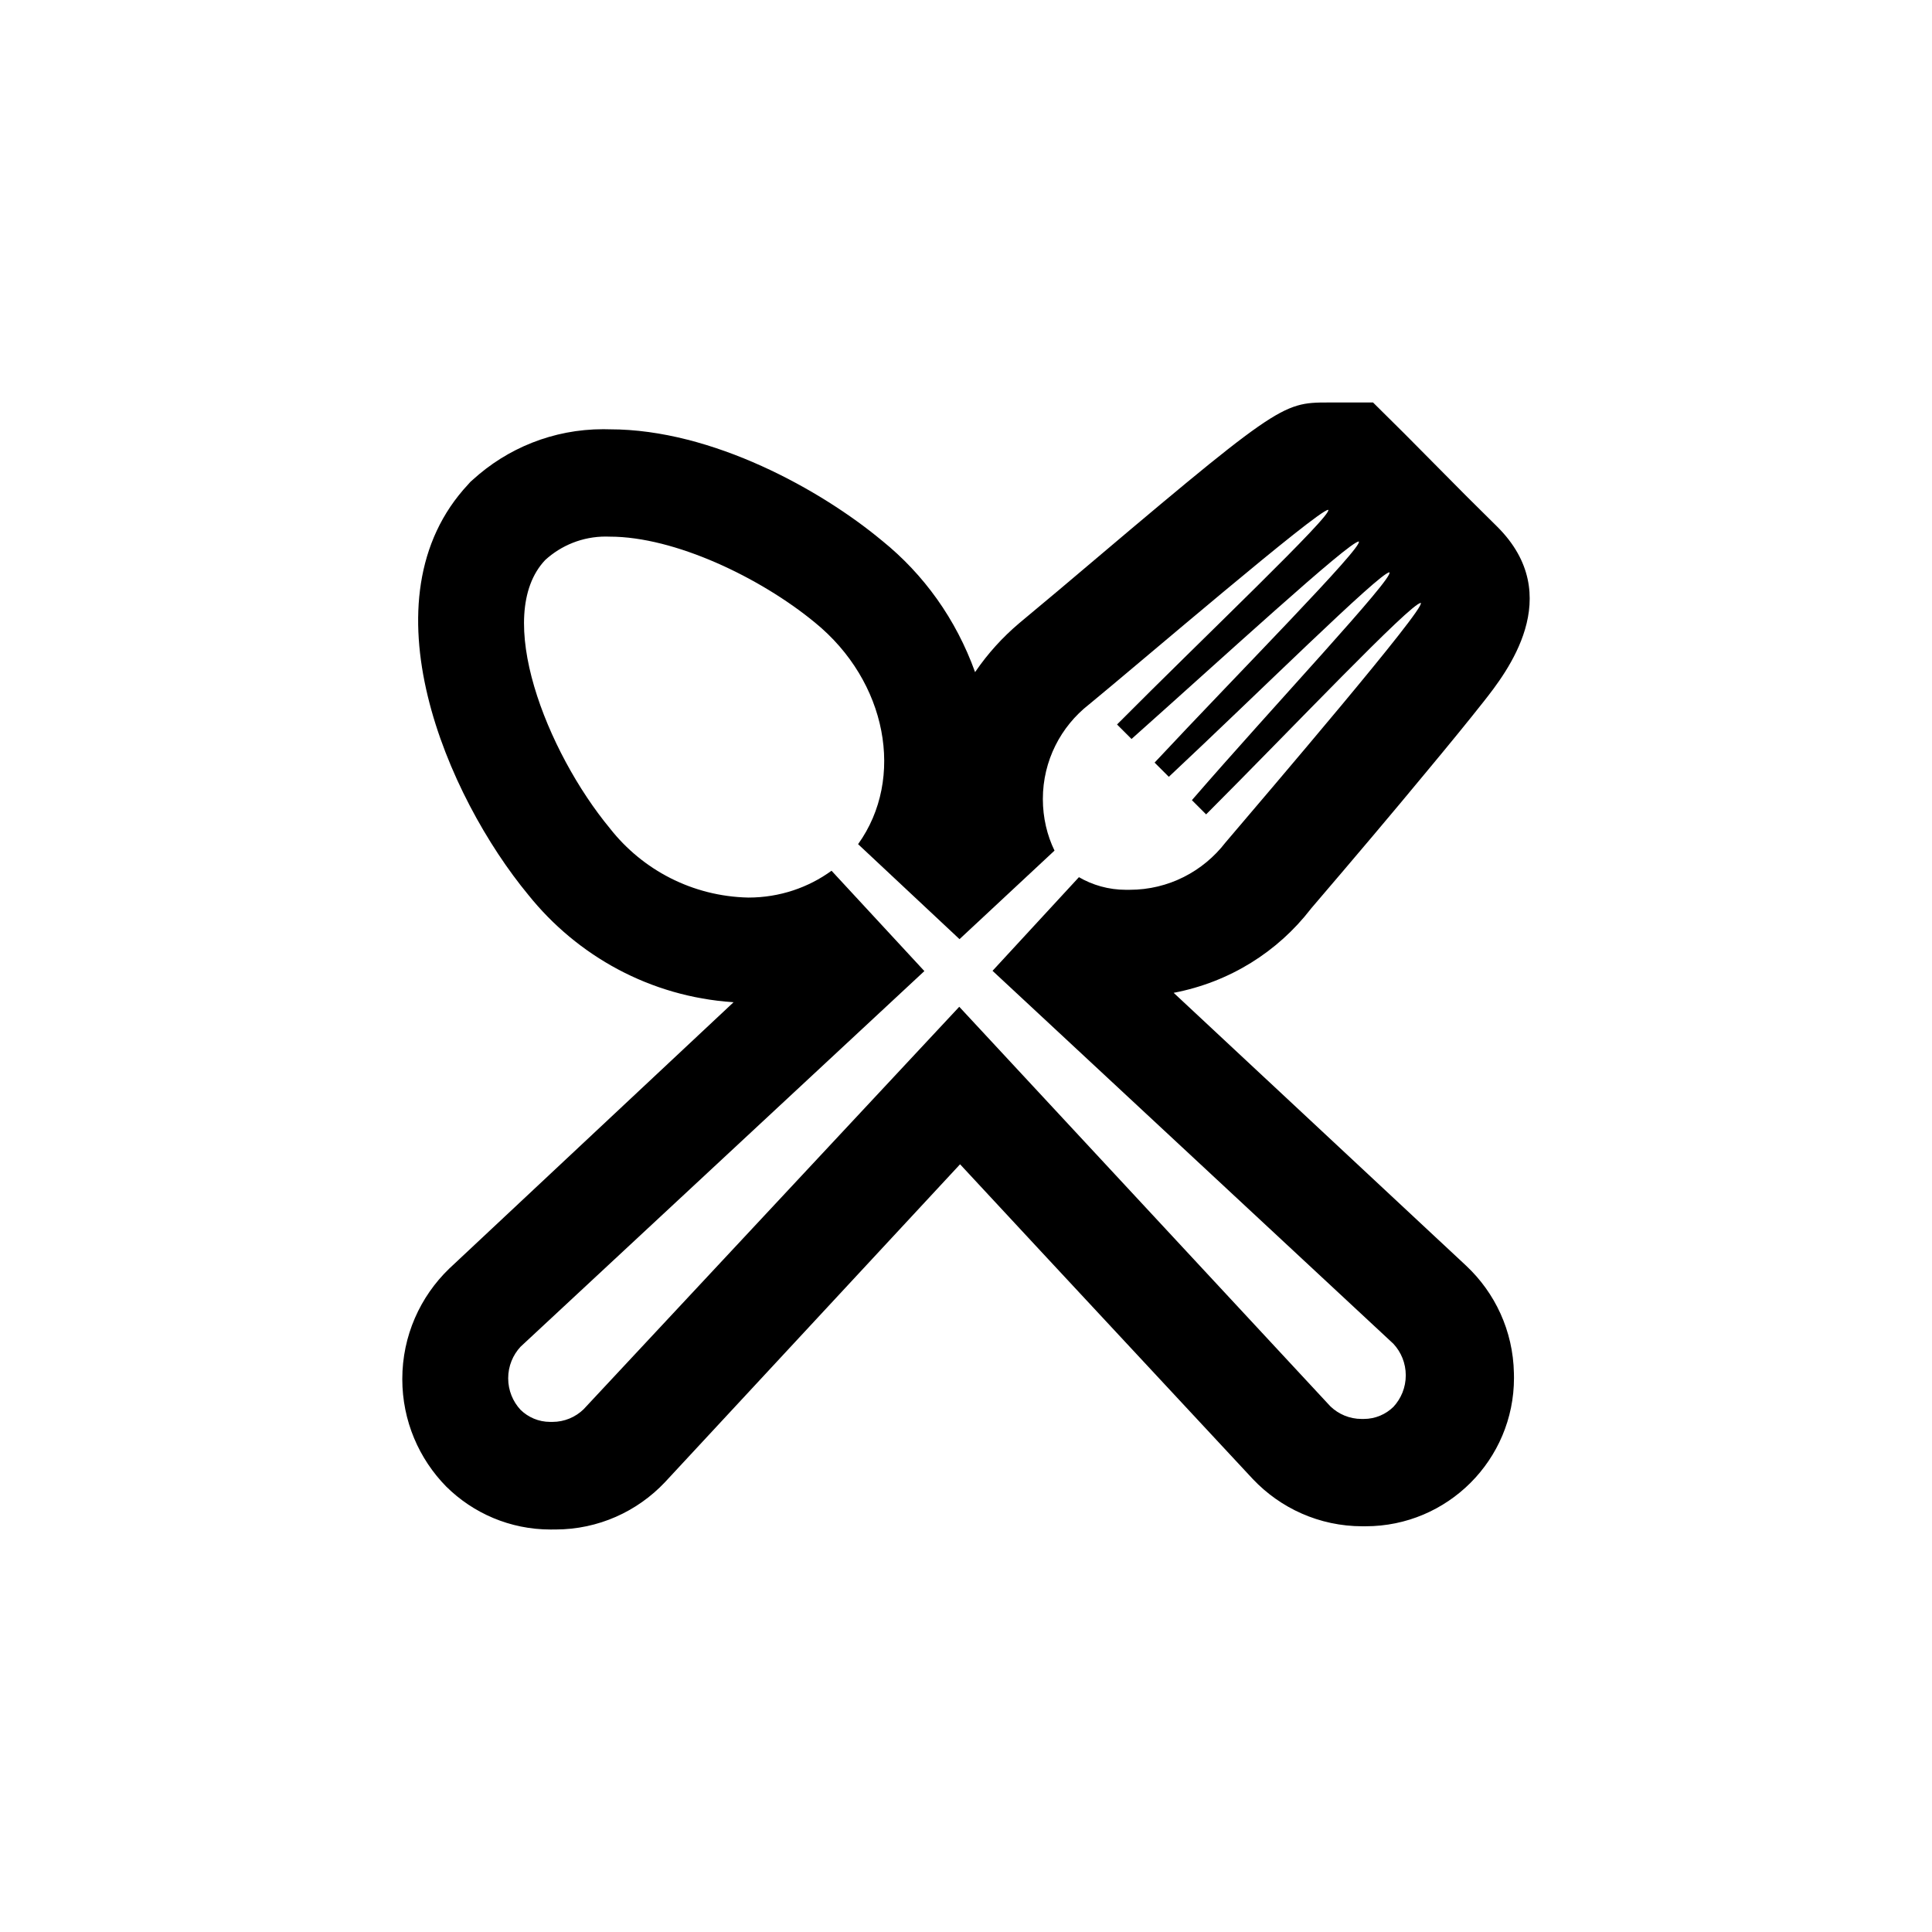
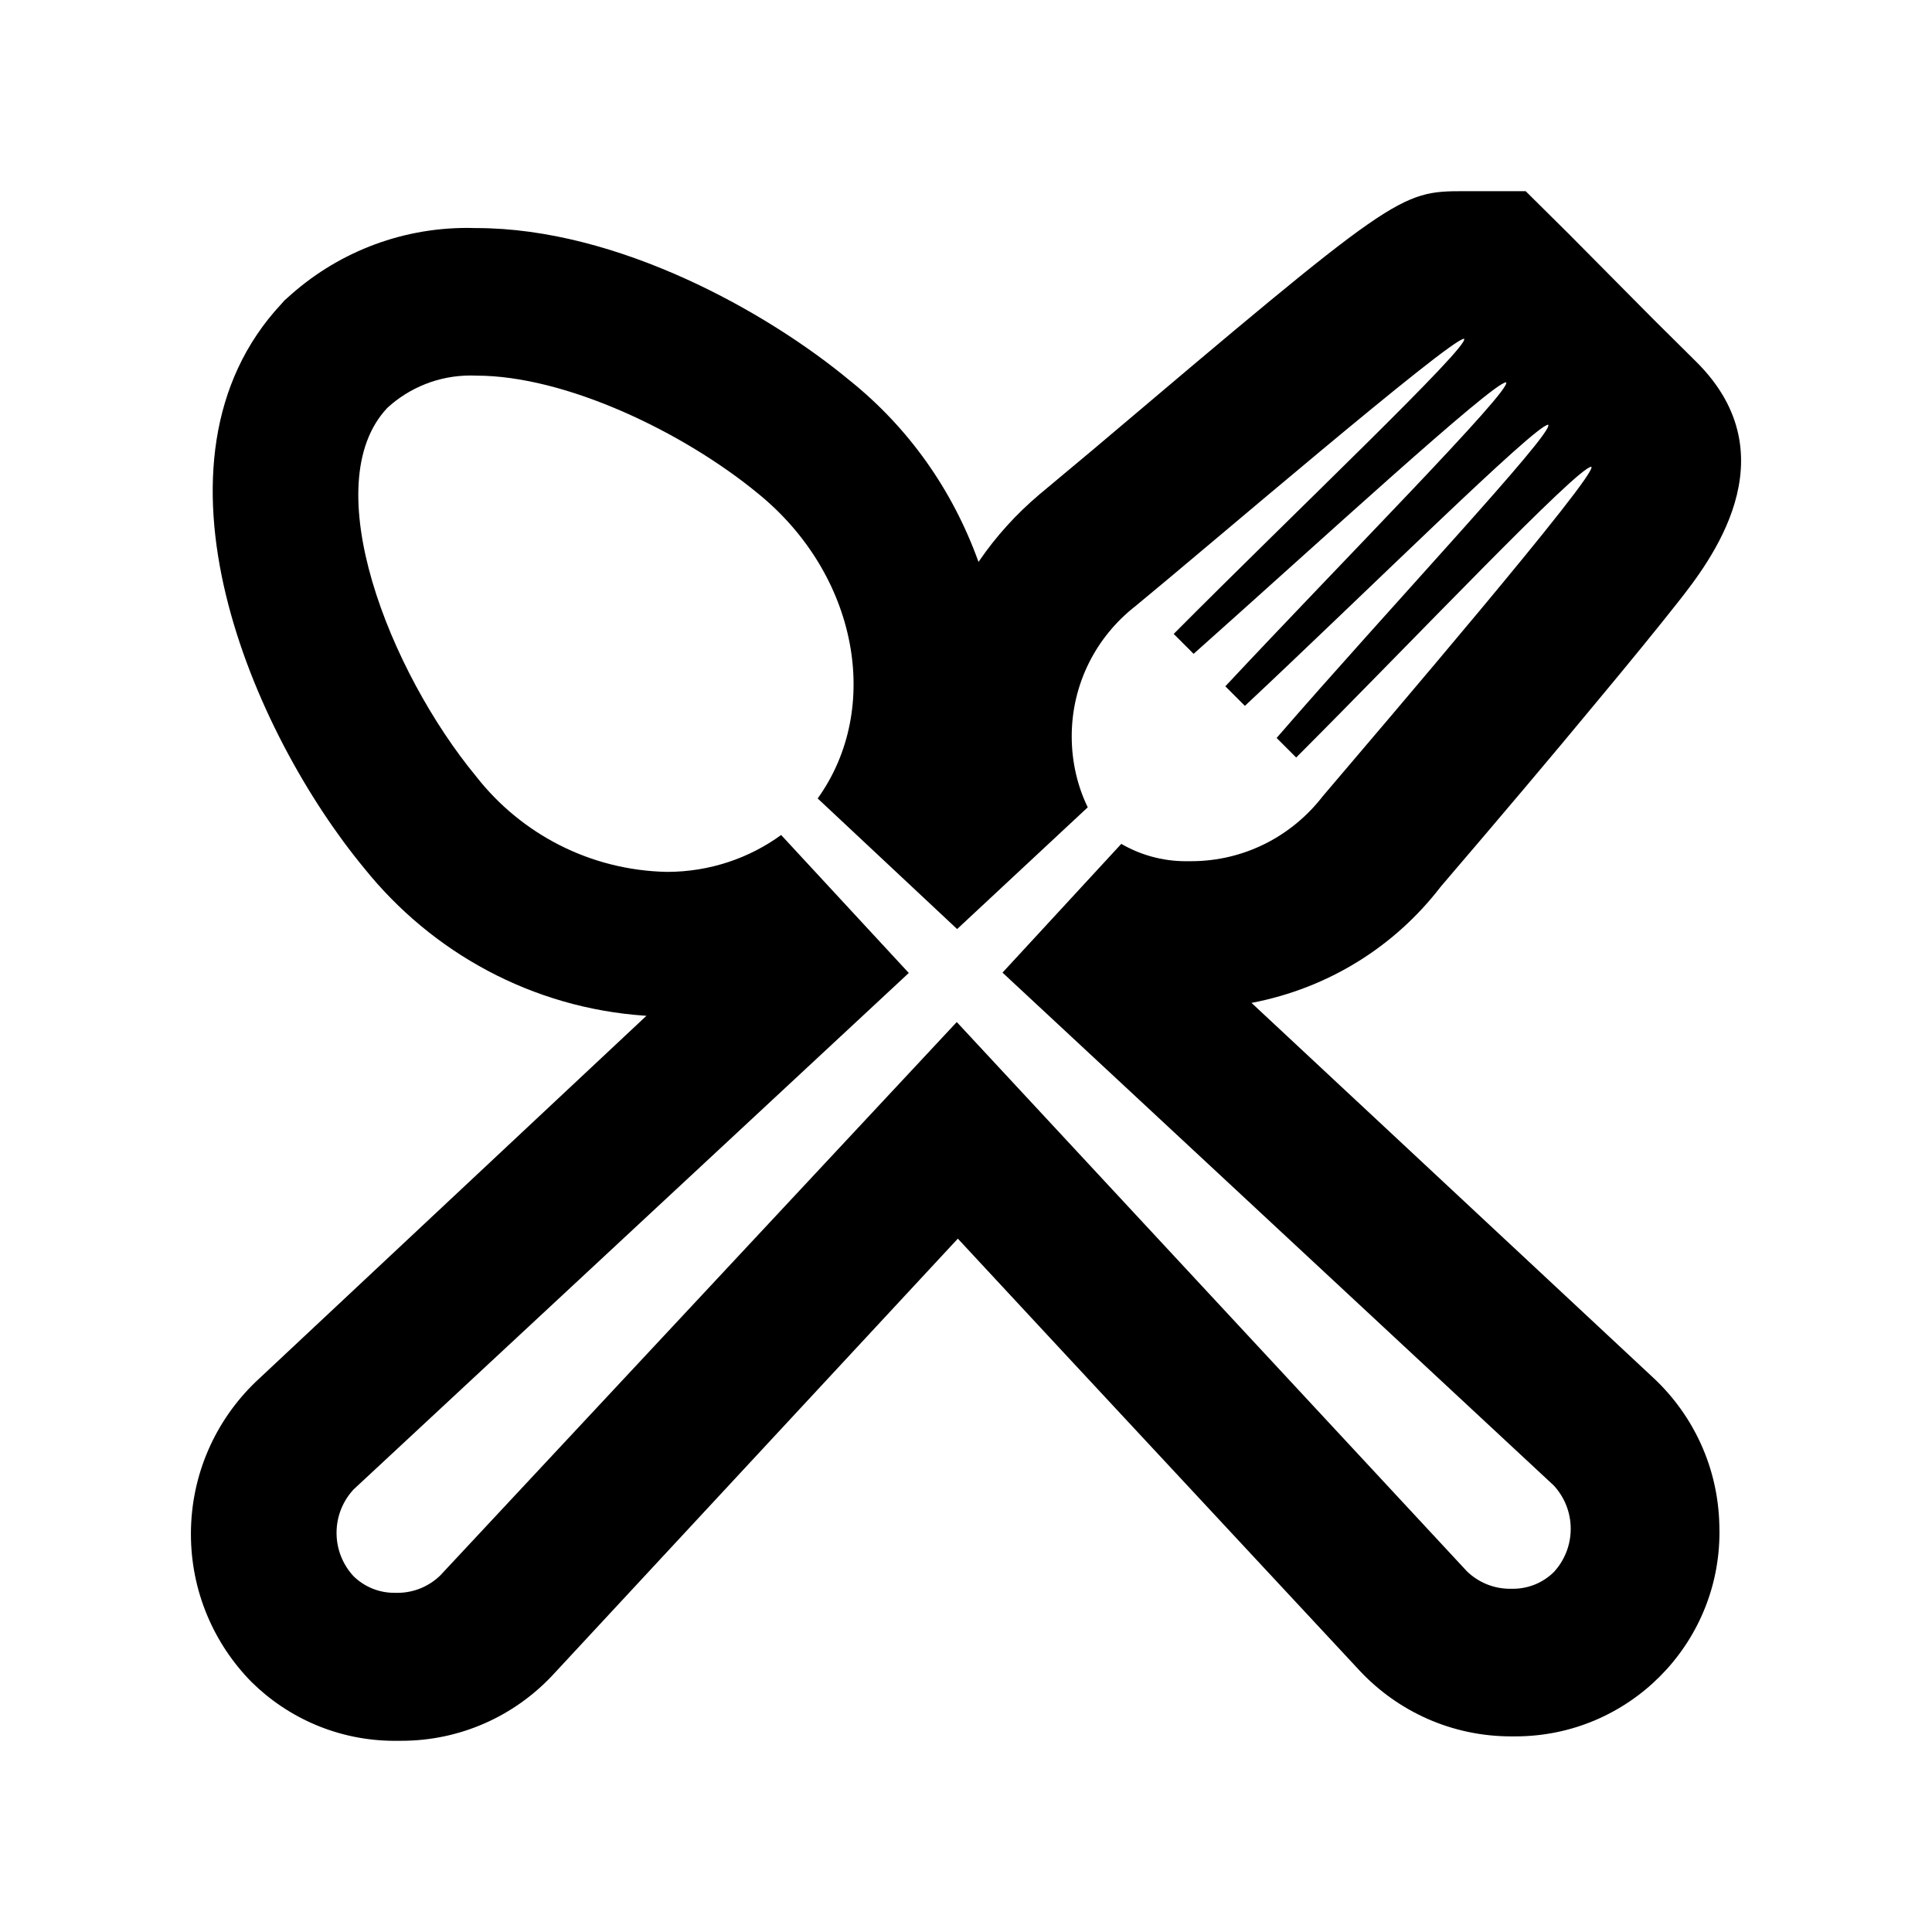
<svg xmlns="http://www.w3.org/2000/svg" version="1.1" width="1024" height="1024" viewBox="0 0 1024 1024">
  <g id="icomoon-ignore">
</g>
-   <path d="M703.982 270.215v0c2.56 2.56-65.991 67.556-111.929 113.778l7.68 7.68c47.929-42.667 115.342-104.676 120.462-104.676v0c2.56 2.702-63.858 69.689-108.231 117.191l7.538 7.538c46.507-43.52 111.929-108.373 116.907-108.373v0c2.702 2.702-61.724 71.111-104.676 120.747l7.538 7.538c45.084-45.084 108.516-112.071 113.778-112.071v0c2.702 2.702-81.067 100.551-103.538 127.004-11.815 15.288-30.155 25.037-50.773 25.037-0.3 0-0.6-0.002-0.899-0.006h0.045c-0.325 0.008-0.707 0.012-1.090 0.012-9.183 0-17.785-2.487-25.17-6.823l0.234 0.127-45.796 49.636 212.48 197.689c4.057 4.374 6.546 10.252 6.546 16.711s-2.489 12.337-6.56 16.727l0.014-0.016c-4.048 3.961-9.594 6.406-15.711 6.406-0.176 0-0.352-0.002-0.528-0.006h0.026c-0.186 0.005-0.405 0.008-0.625 0.008-6.445 0-12.293-2.551-16.591-6.699l0.007 0.007-196.693-211.769-199.111 213.333c-4.27 4.141-10.101 6.694-16.528 6.694-0.239 0-0.478-0.004-0.716-0.011l0.035 0.001c-0.149 0.004-0.325 0.006-0.502 0.006-6.117 0-11.664-2.444-15.715-6.41l0.004 0.004c-4.057-4.374-6.546-10.252-6.546-16.711s2.489-12.337 6.56-16.727l-0.014 0.016 214.044-199.111-49.209-53.191c-12.2 8.89-27.487 14.222-44.020 14.222-0.024 0-0.048 0-0.073 0h0.004c-29.765-0.635-56.105-14.762-73.232-36.49l-0.155-0.204c-33.422-40.391-62.151-112.782-34.276-142.222 8.434-7.704 19.709-12.424 32.086-12.424 0.77 0 1.536 0.018 2.297 0.054l-0.108-0.004c34.276 0 79.644 21.618 108.658 45.511 38.258 31.147 47.929 82.631 22.898 117.476l53.76 50.347 50.347-46.933c-3.9-8-6.18-17.405-6.18-27.342 0-20.328 9.541-38.427 24.388-50.064l0.139-0.105c26.027-21.333 121.316-103.111 126.72-103.111zM703.982 213.326c-25.031 0-26.453 0.996-142.933 99.556l-20.764 17.351c-8.939 7.558-16.683 16.115-23.184 25.591l-0.282 0.435c-10.141-28.193-27.211-51.815-49.198-69.6l-0.295-0.231c-32-26.596-89.6-58.88-144.071-58.88-1.043-0.038-2.269-0.060-3.5-0.060-26.686 0-50.995 10.18-69.255 26.869l0.079-0.071-1.28 1.138-1.138 1.28c-56.889 60.871-10.951 165.831 31.858 217.6 26.031 32.459 64.647 53.897 108.333 56.863l0.467 0.025-150.756 141.227c-15.325 14.814-24.839 35.555-24.839 58.518 0 22.188 8.883 42.302 23.287 56.979l-0.012-0.013c14.206 14.074 33.761 22.771 55.347 22.771 0.542 0 1.083-0.005 1.623-0.016l-0.081 0.001c0.275 0.003 0.599 0.005 0.924 0.005 22.869 0 43.495-9.604 58.064-24.999l0.035-0.037 156.444-168.533 42.667 45.938 112.498 120.889c14.604 15.432 35.23 25.036 58.099 25.036 0.325 0 0.649-0.002 0.973-0.006h-0.049c0.224 0.002 0.488 0.004 0.753 0.004 43.437 0 78.649-35.212 78.649-78.649 0-0.902-0.015-1.799-0.045-2.694l0.003 0.13c-0.448-22.46-10.076-42.587-25.273-56.849l-0.043-0.040-155.022-144.64c29.833-5.706 55.166-21.839 72.614-44.383l0.204-0.274c23.609-27.591 43.804-51.484 60.018-71.111 13.511-16.213 24.036-29.156 31.431-38.542 12.089-15.36 44.089-56.036 7.253-92.729l-16.356-16.213-32.853-33.138-16.64-16.498z" />
+   <path d="M775.985 179.551v0c3.519 3.519-90.736 92.889-153.901 156.443l10.557 10.557c65.905-58.669 158.595-143.932 165.633-143.932v0c3.519 3.717-87.805 95.82-148.817 161.137l10.366 10.366c63.944-59.837 153.901-149.015 160.748-149.015v0c3.717 3.717-84.873 97.774-143.932 166.023l10.366 10.366c61.989-61.989 149.207-154.099 156.443-154.099v0c3.717 3.717-111.468 138.26-142.367 174.632-16.246 21.021-41.46 34.424-69.813 34.424-0.412 0-0.824-0.002-1.235-0.006h0.059c-0.444 0.008-0.973 0.019-1.496 0.019-12.627 0-24.456-3.418-34.606-9.385l0.325 0.176-62.967 68.249 292.161 271.819c5.576 6.012 9.003 14.095 9.003 22.976s-3.42 16.964-9.017 22.999l0.021-0.023c-5.567 5.445-13.192 8.807-21.605 8.807-0.239 0-0.485-0.002-0.724-0.006h0.033c-0.256 0.005-0.559 0.008-0.856 0.008-8.86 0-16.906-3.51-22.814-9.212l0.007 0.007-270.452-291.177-273.773 293.329c-5.873 5.695-13.888 9.207-22.723 9.207-0.33 0-0.66-0.004-0.982-0.018l0.049 0.001c-0.205 0.004-0.444 0.006-0.691 0.006-8.413 0-16.039-3.361-21.609-8.811l0.004 0.004c-5.576-6.012-9.003-14.095-9.003-22.976s3.42-16.964 9.017-22.999l-0.021 0.023 294.306-273.773-67.661-73.134c-16.778 12.222-37.791 19.556-60.526 19.556-0.031 0-0.069 0-0.101 0h0.004c-40.93-0.873-77.147-20.299-100.693-50.175l-0.211-0.281c-45.952-55.539-85.454-155.076-47.128-195.555 11.598-10.595 27.101-17.086 44.119-17.086 1.057 0 2.11 0.025 3.158 0.075l-0.15-0.004c47.128 0 109.513 29.724 149.405 62.577 52.601 42.83 65.905 113.62 31.487 161.527l73.92 69.226 69.226-64.531c-5.363-11.003-8.497-23.929-8.497-37.597 0-27.951 13.118-52.84 33.53-68.838l0.188-0.147c35.785-29.334 166.809-141.779 174.236-141.779zM775.985 101.326c-34.418 0-36.372 1.367-196.532 136.887l-28.548 23.854c-12.292 10.393-22.941 22.156-31.878 35.188l-0.387 0.596c-13.942-38.763-37.417-71.247-67.65-95.696l-0.407-0.315c-43.998-36.571-123.2-80.958-198.097-80.958-1.435-0.052-3.123-0.081-4.809-0.081-36.696 0-70.119 13.995-95.225 36.942l0.107-0.099-1.763 1.565-1.565 1.763c-78.225 83.698-15.060 228.019 43.807 299.199 35.789 44.632 88.888 74.106 148.954 78.185l0.642 0.032-207.288 194.189c-21.072 20.372-34.156 48.89-34.156 80.463 0 30.511 12.215 58.164 32.016 78.343l-0.019-0.020c19.533 19.352 46.424 31.311 76.102 31.311 0.745 0 1.489-0.005 2.232-0.023l-0.109 0.001c0.38 0.003 0.823 0.005 1.267 0.005 31.444 0 59.805-13.202 79.834-34.372l0.049-0.051 215.111-231.729 58.669 63.165 154.687 166.221c20.078 21.221 48.439 34.423 79.883 34.423 0.444 0 0.894-0.002 1.337-0.006h-0.070c0.308 0.002 0.67 0.004 1.033 0.004 59.726 0 108.14-48.414 108.14-108.14 0-1.238-0.022-2.471-0.059-3.702l0.003 0.179c-0.616-30.881-13.856-58.554-34.751-78.164l-213.214-198.93c41.019-7.848 75.851-30.029 99.844-61.029l0.281-0.379c32.464-37.937 60.233-70.79 82.523-97.774 18.579-22.296 33.052-40.090 43.219-52.997 16.625-21.121 60.623-77.050 9.976-127.505l-22.488-22.296-45.173-45.563-22.877-22.686z" />
</svg>
